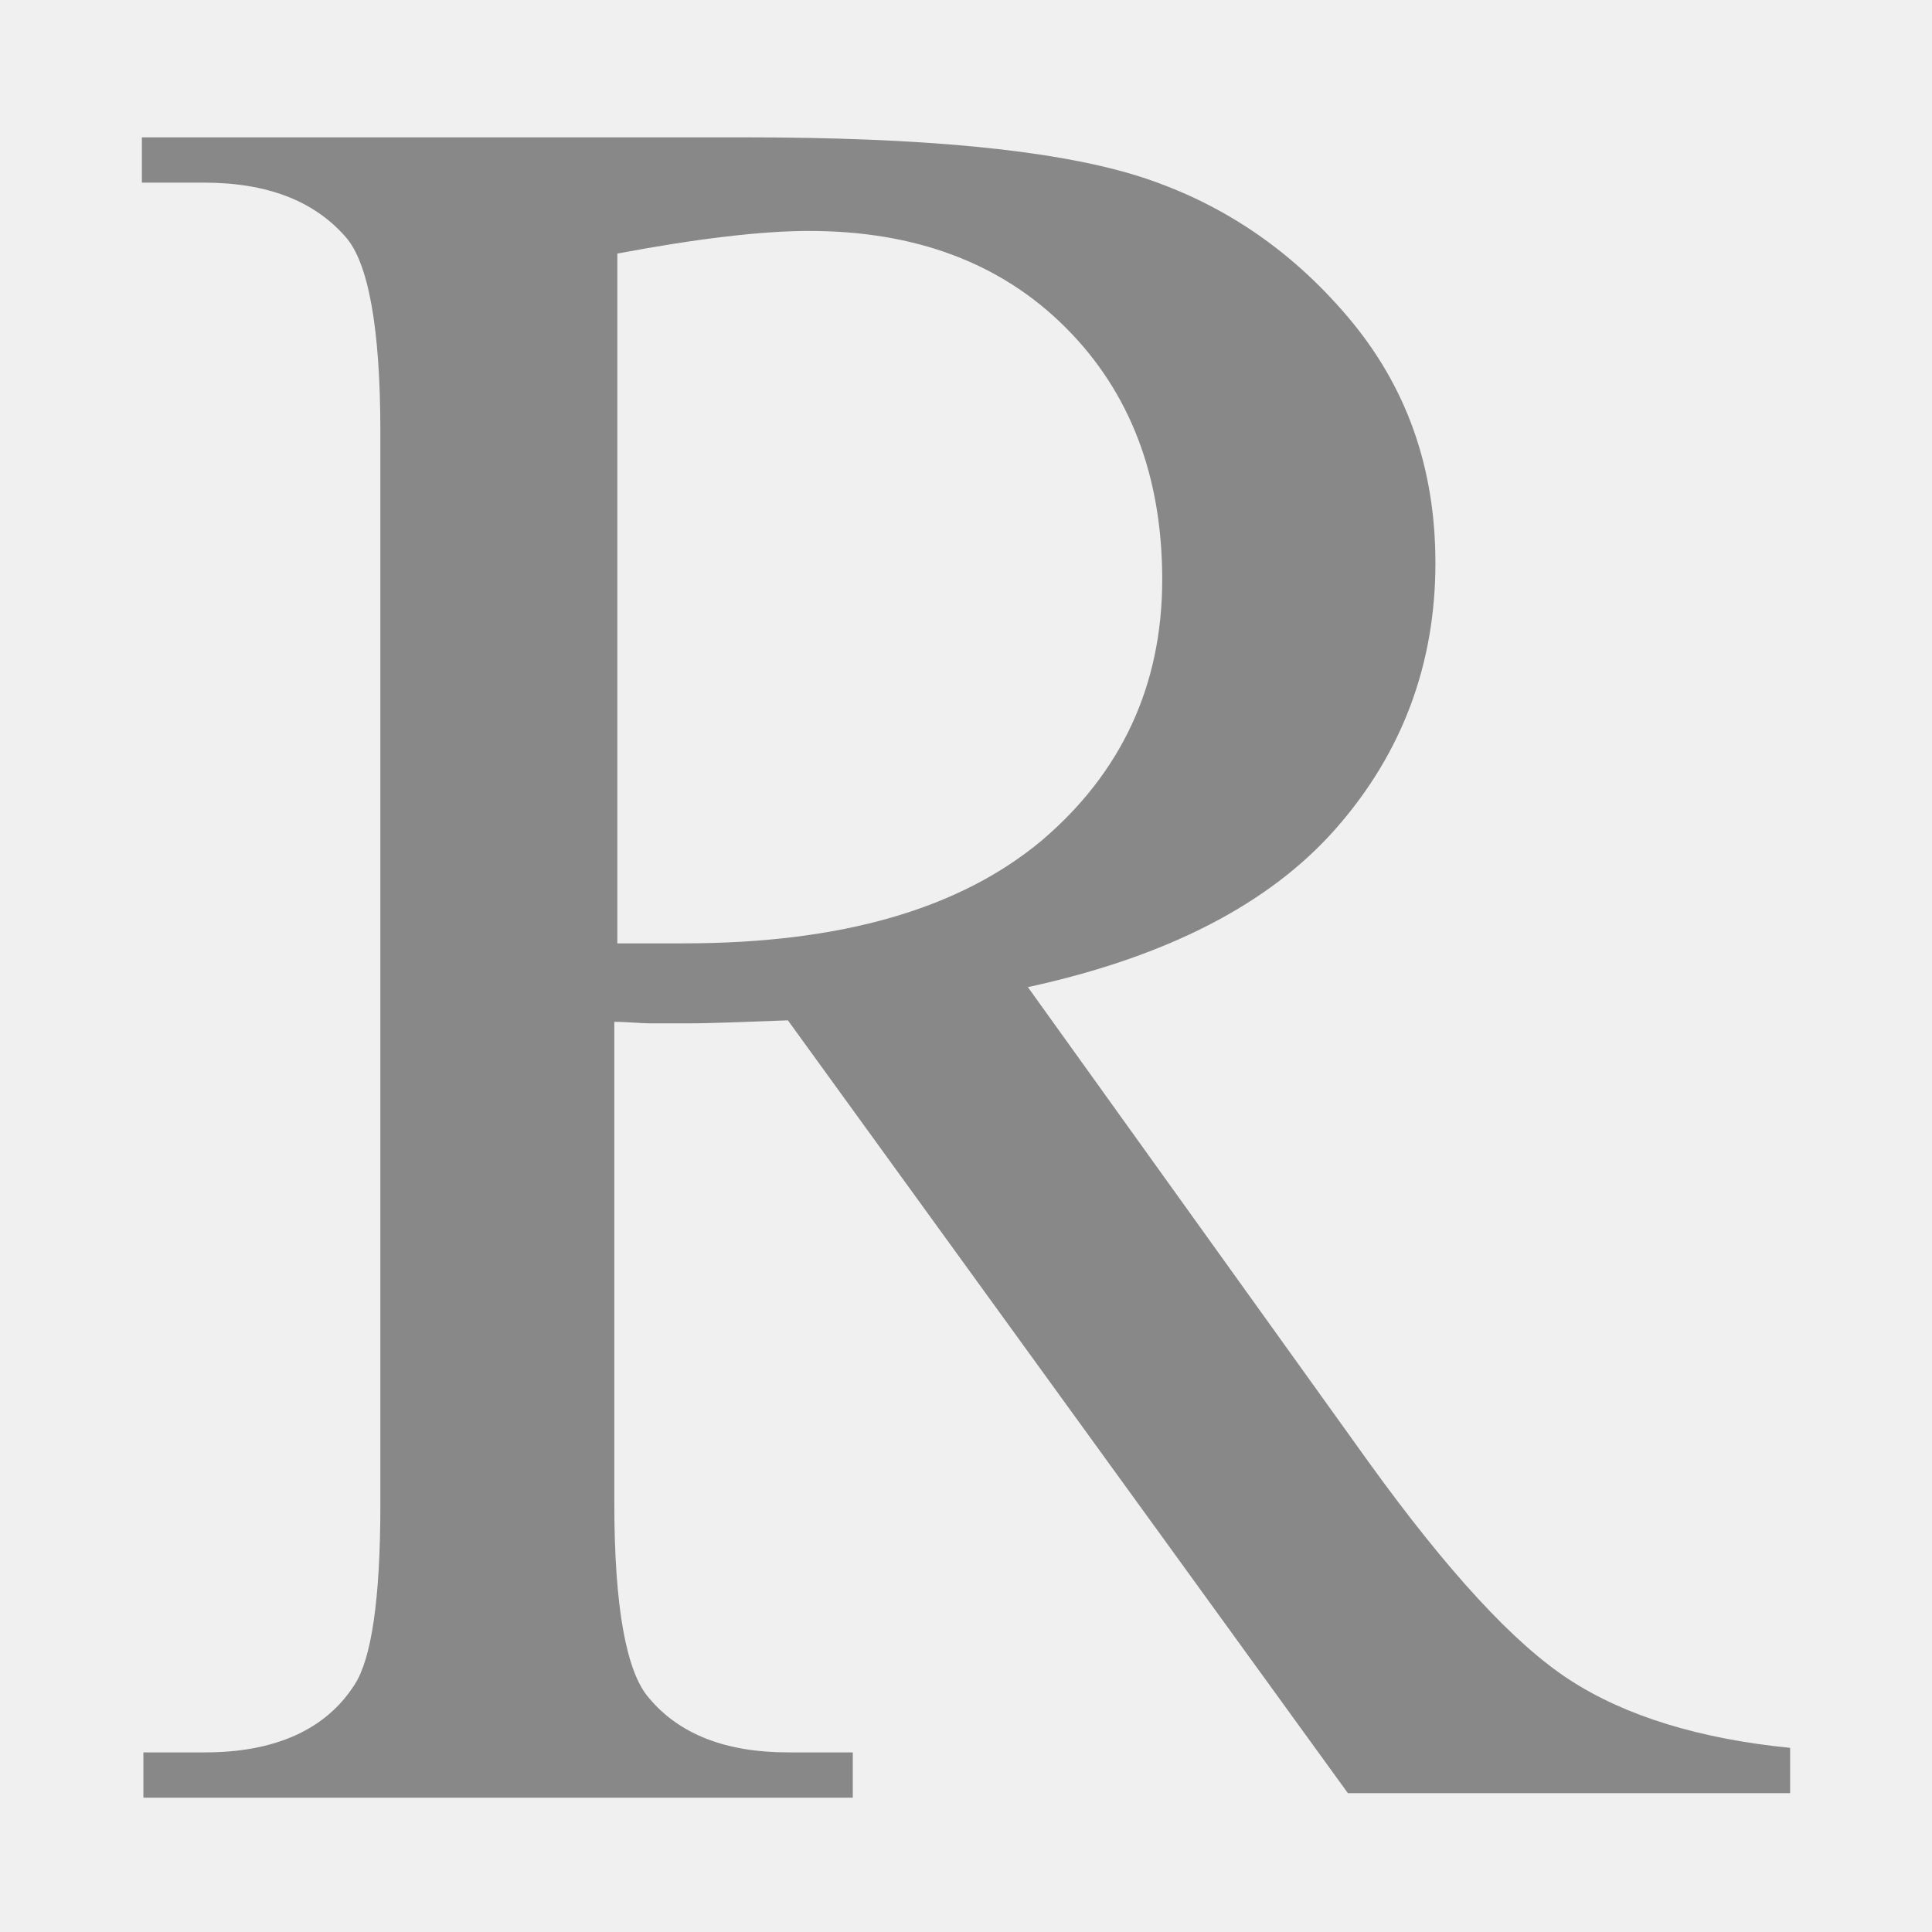
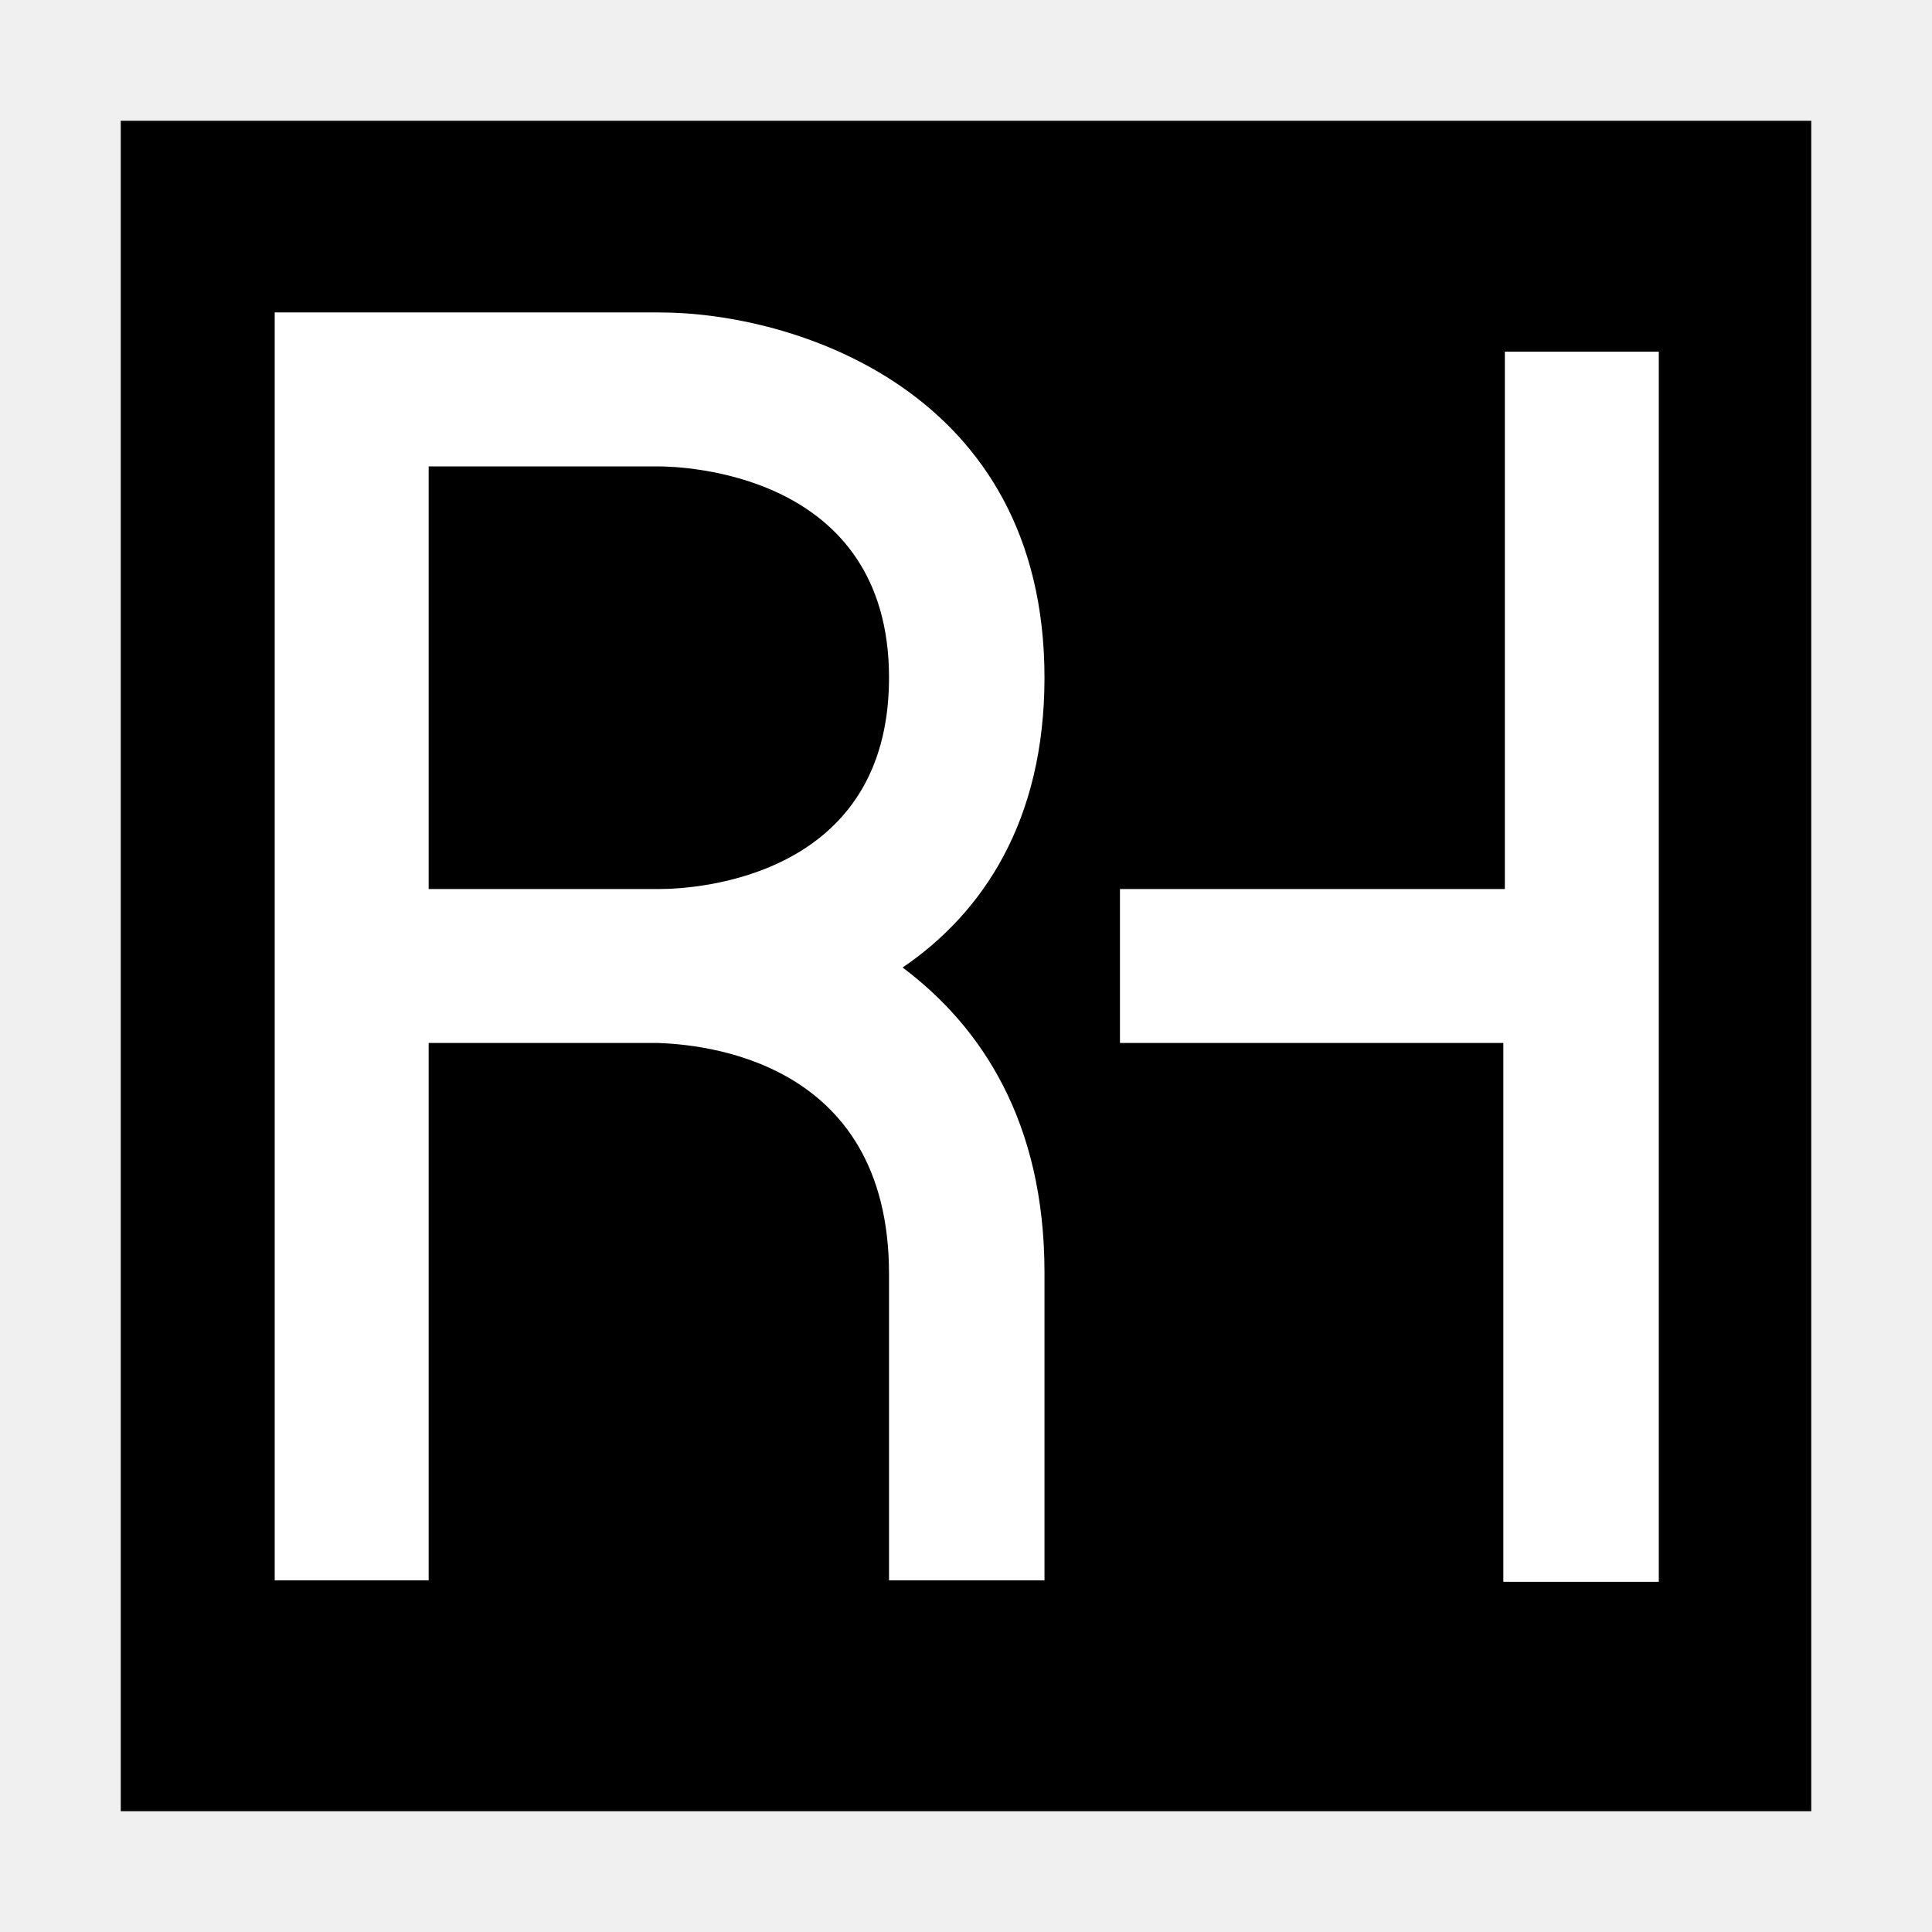
<svg xmlns="http://www.w3.org/2000/svg" version="1.1" id="Layer_1" x="0px" y="0px" viewBox="0 0 128 128" style="enable-background:new 0 0 128 128;" xml:space="preserve">
  <style type="text/css">
- 	.st0{fill:#888888;}
+ 	.st0{fill:#FFFFFF;}
</style>
+   <rect x="12" y="12" class="st0" width="104" height="104" />
  <g>
-     <path class="st0" d="M118.6,118.8H89.3L52.2,67.6c-2.8,0.1-5,0.2-6.7,0.2c-0.7,0-1.5,0-2.3,0c-0.8,0-1.6-0.1-2.5-0.1v31.9   c0,6.9,0.8,11.2,2.3,12.9c2,2.4,5.1,3.6,9.2,3.6h4.3v3h-47v-3h4.1c4.6,0,8-1.5,9.9-4.5c1.1-1.7,1.7-5.6,1.7-11.9V28.6   c0-6.9-0.8-11.2-2.3-12.9c-2.1-2.4-5.2-3.6-9.4-3.6H9.4v-3h40c11.6,0,20.2,0.8,25.8,2.5c5.5,1.7,10.2,4.8,14.1,9.4   c3.9,4.6,5.8,10,5.8,16.3c0,6.7-2.2,12.6-6.6,17.6c-4.4,5-11.2,8.5-20.4,10.5l22.6,31.5c5.2,7.2,9.6,12,13.3,14.4   c3.7,2.4,8.6,3.9,14.6,4.5V118.8z M40.7,62.5c1,0,1.9,0,2.7,0c0.8,0,1.4,0,1.9,0c10.5,0,18.3-2.3,23.7-6.8c5.3-4.5,8-10.3,8-17.3   c0-6.8-2.1-12.4-6.4-16.7s-10-6.4-17-6.4c-3.1,0-7.4,0.5-12.7,1.5V62.5z" />
+     <path d="M58.9,44.9c0-13.6-13.7-14-15.3-14H28.4v28h15.3C46.2,58.9,58.9,58.1,58.9,44.9z" />
+     <path d="M8,120h112V8H8V120z M74.2,58.9h25.5V23.3h10.2v81.5H99.6V69.1H74.2V58.9z M18.2,20.7h25.5c8.8,0,25.5,5.1,25.5,24.2   c0,9.5-4.1,15.6-9.4,19.2c5.2,3.9,9.4,10.2,9.4,20.2v20.4H58.9V84.4c0-14.4-12.7-15.2-15.3-15.3H28.4v35.6H18.2V20.7z" />
  </g>
</svg>
